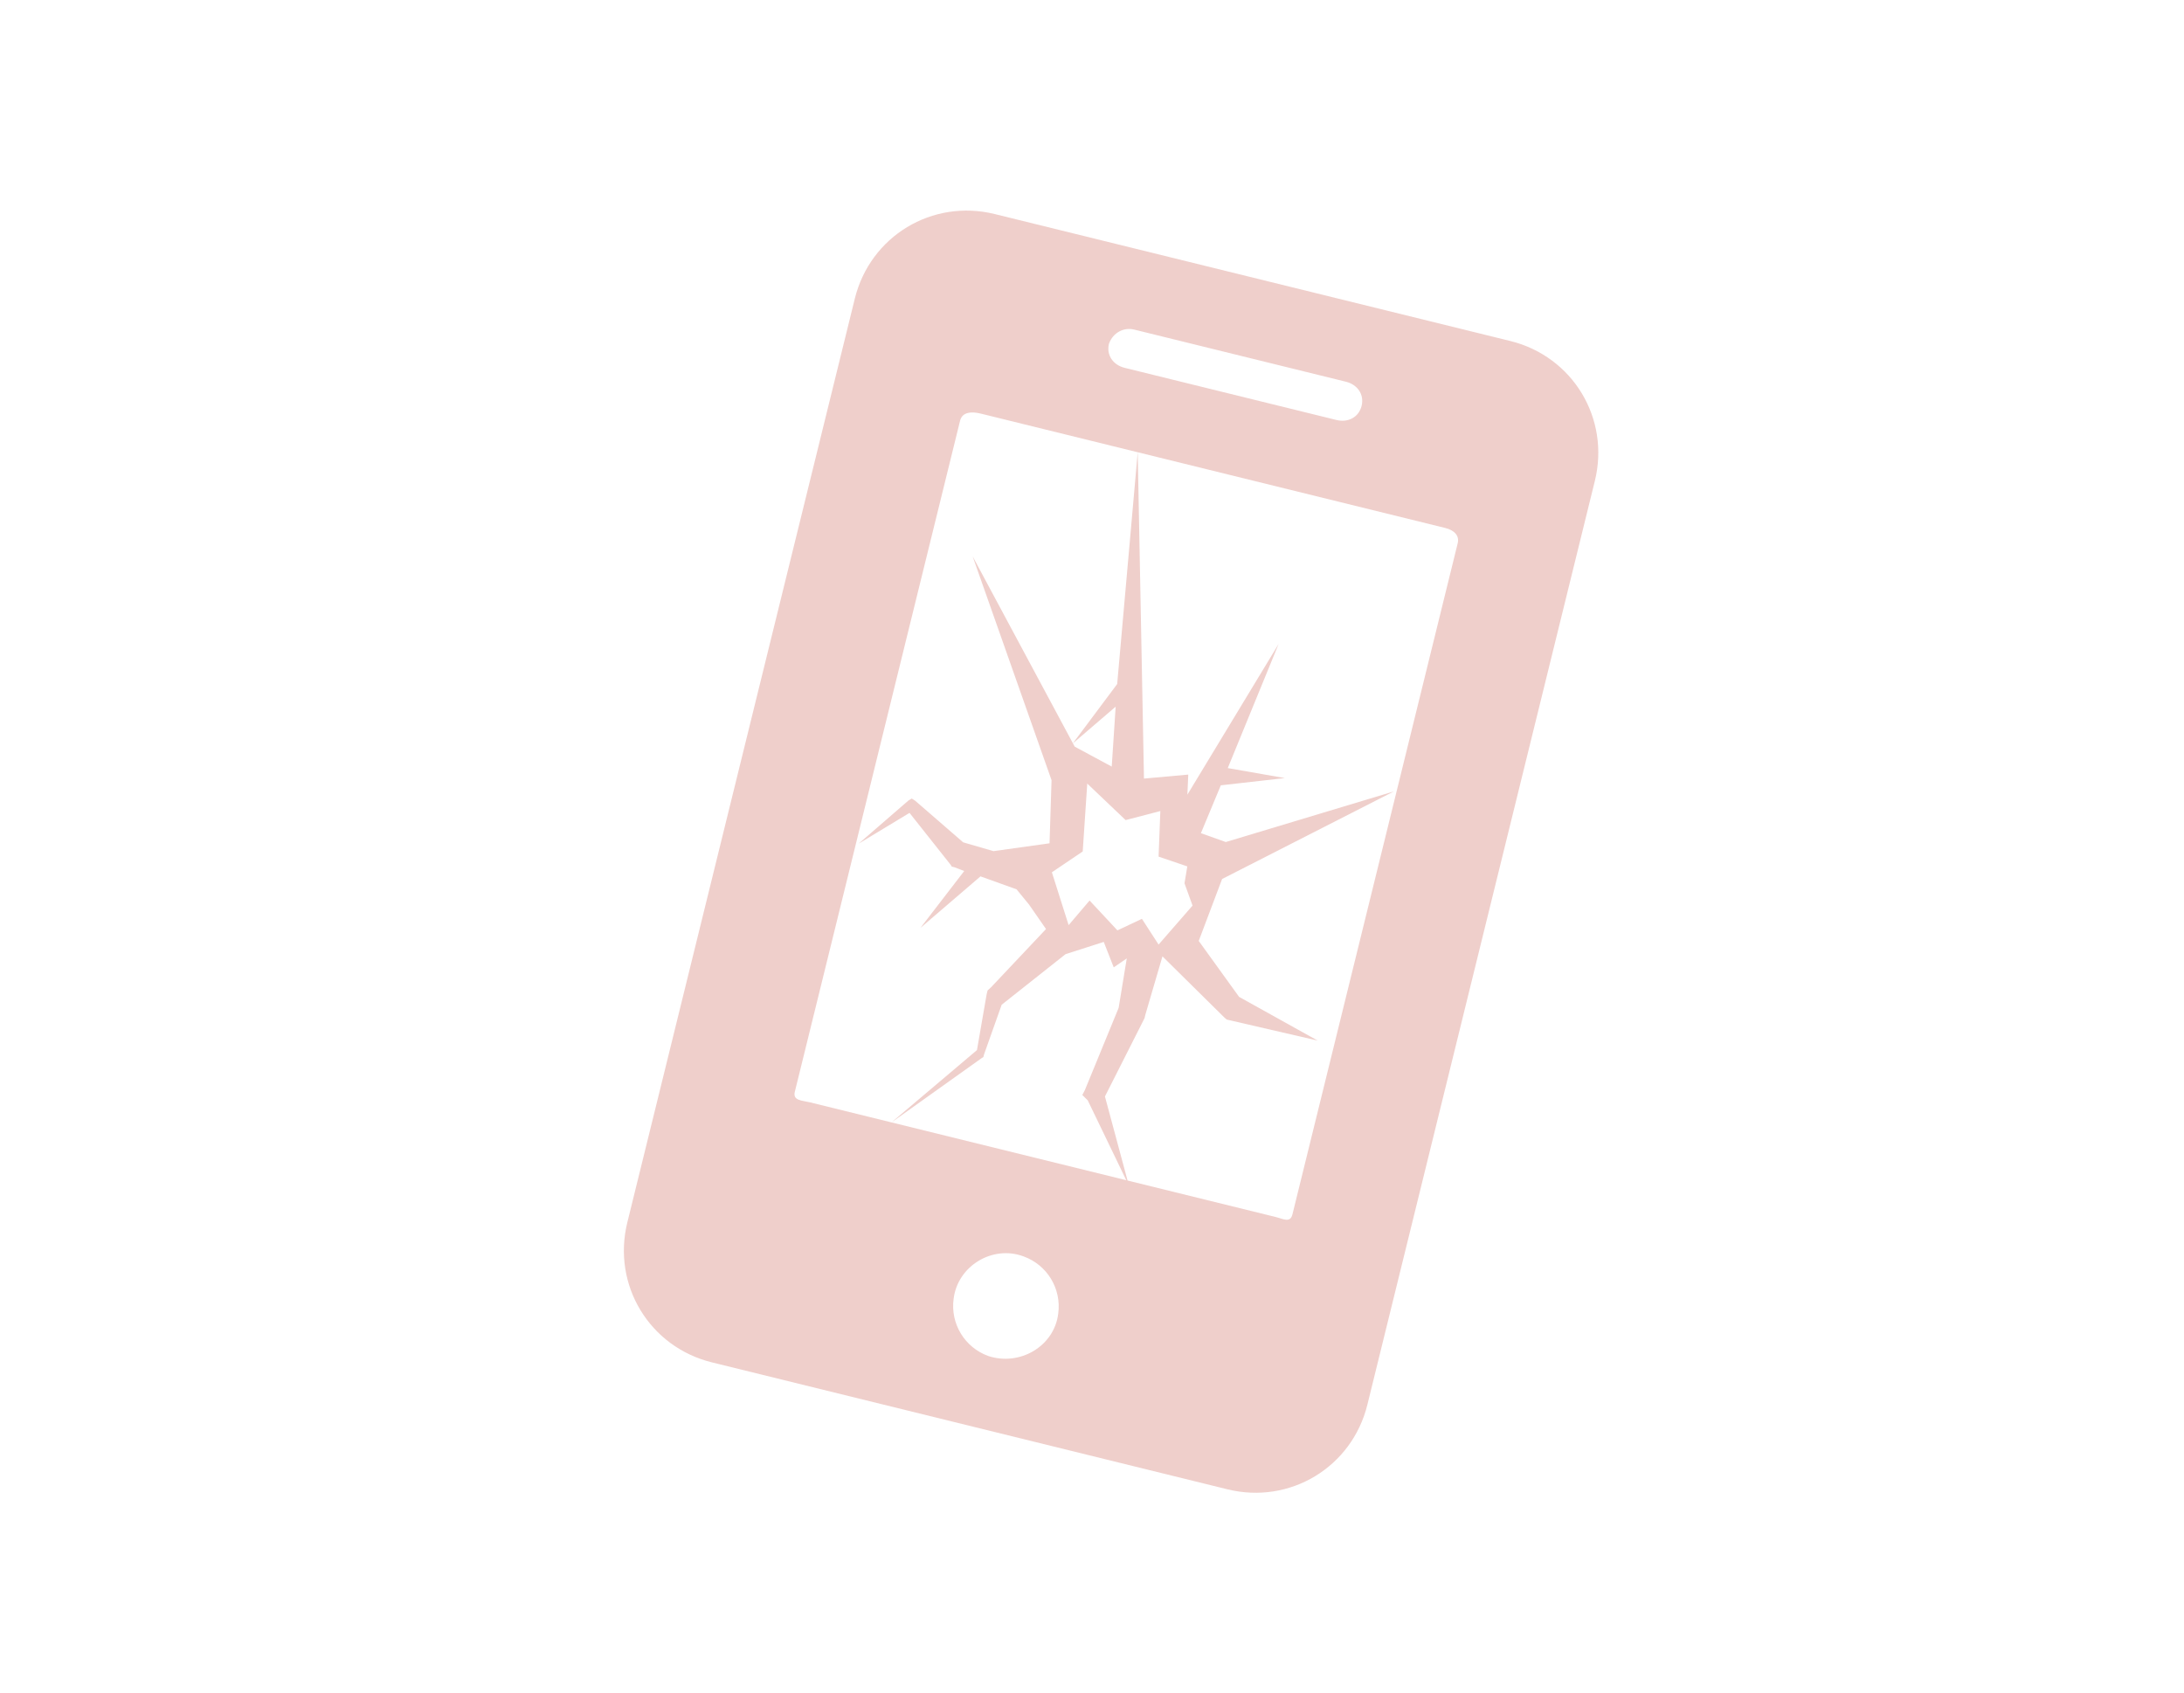
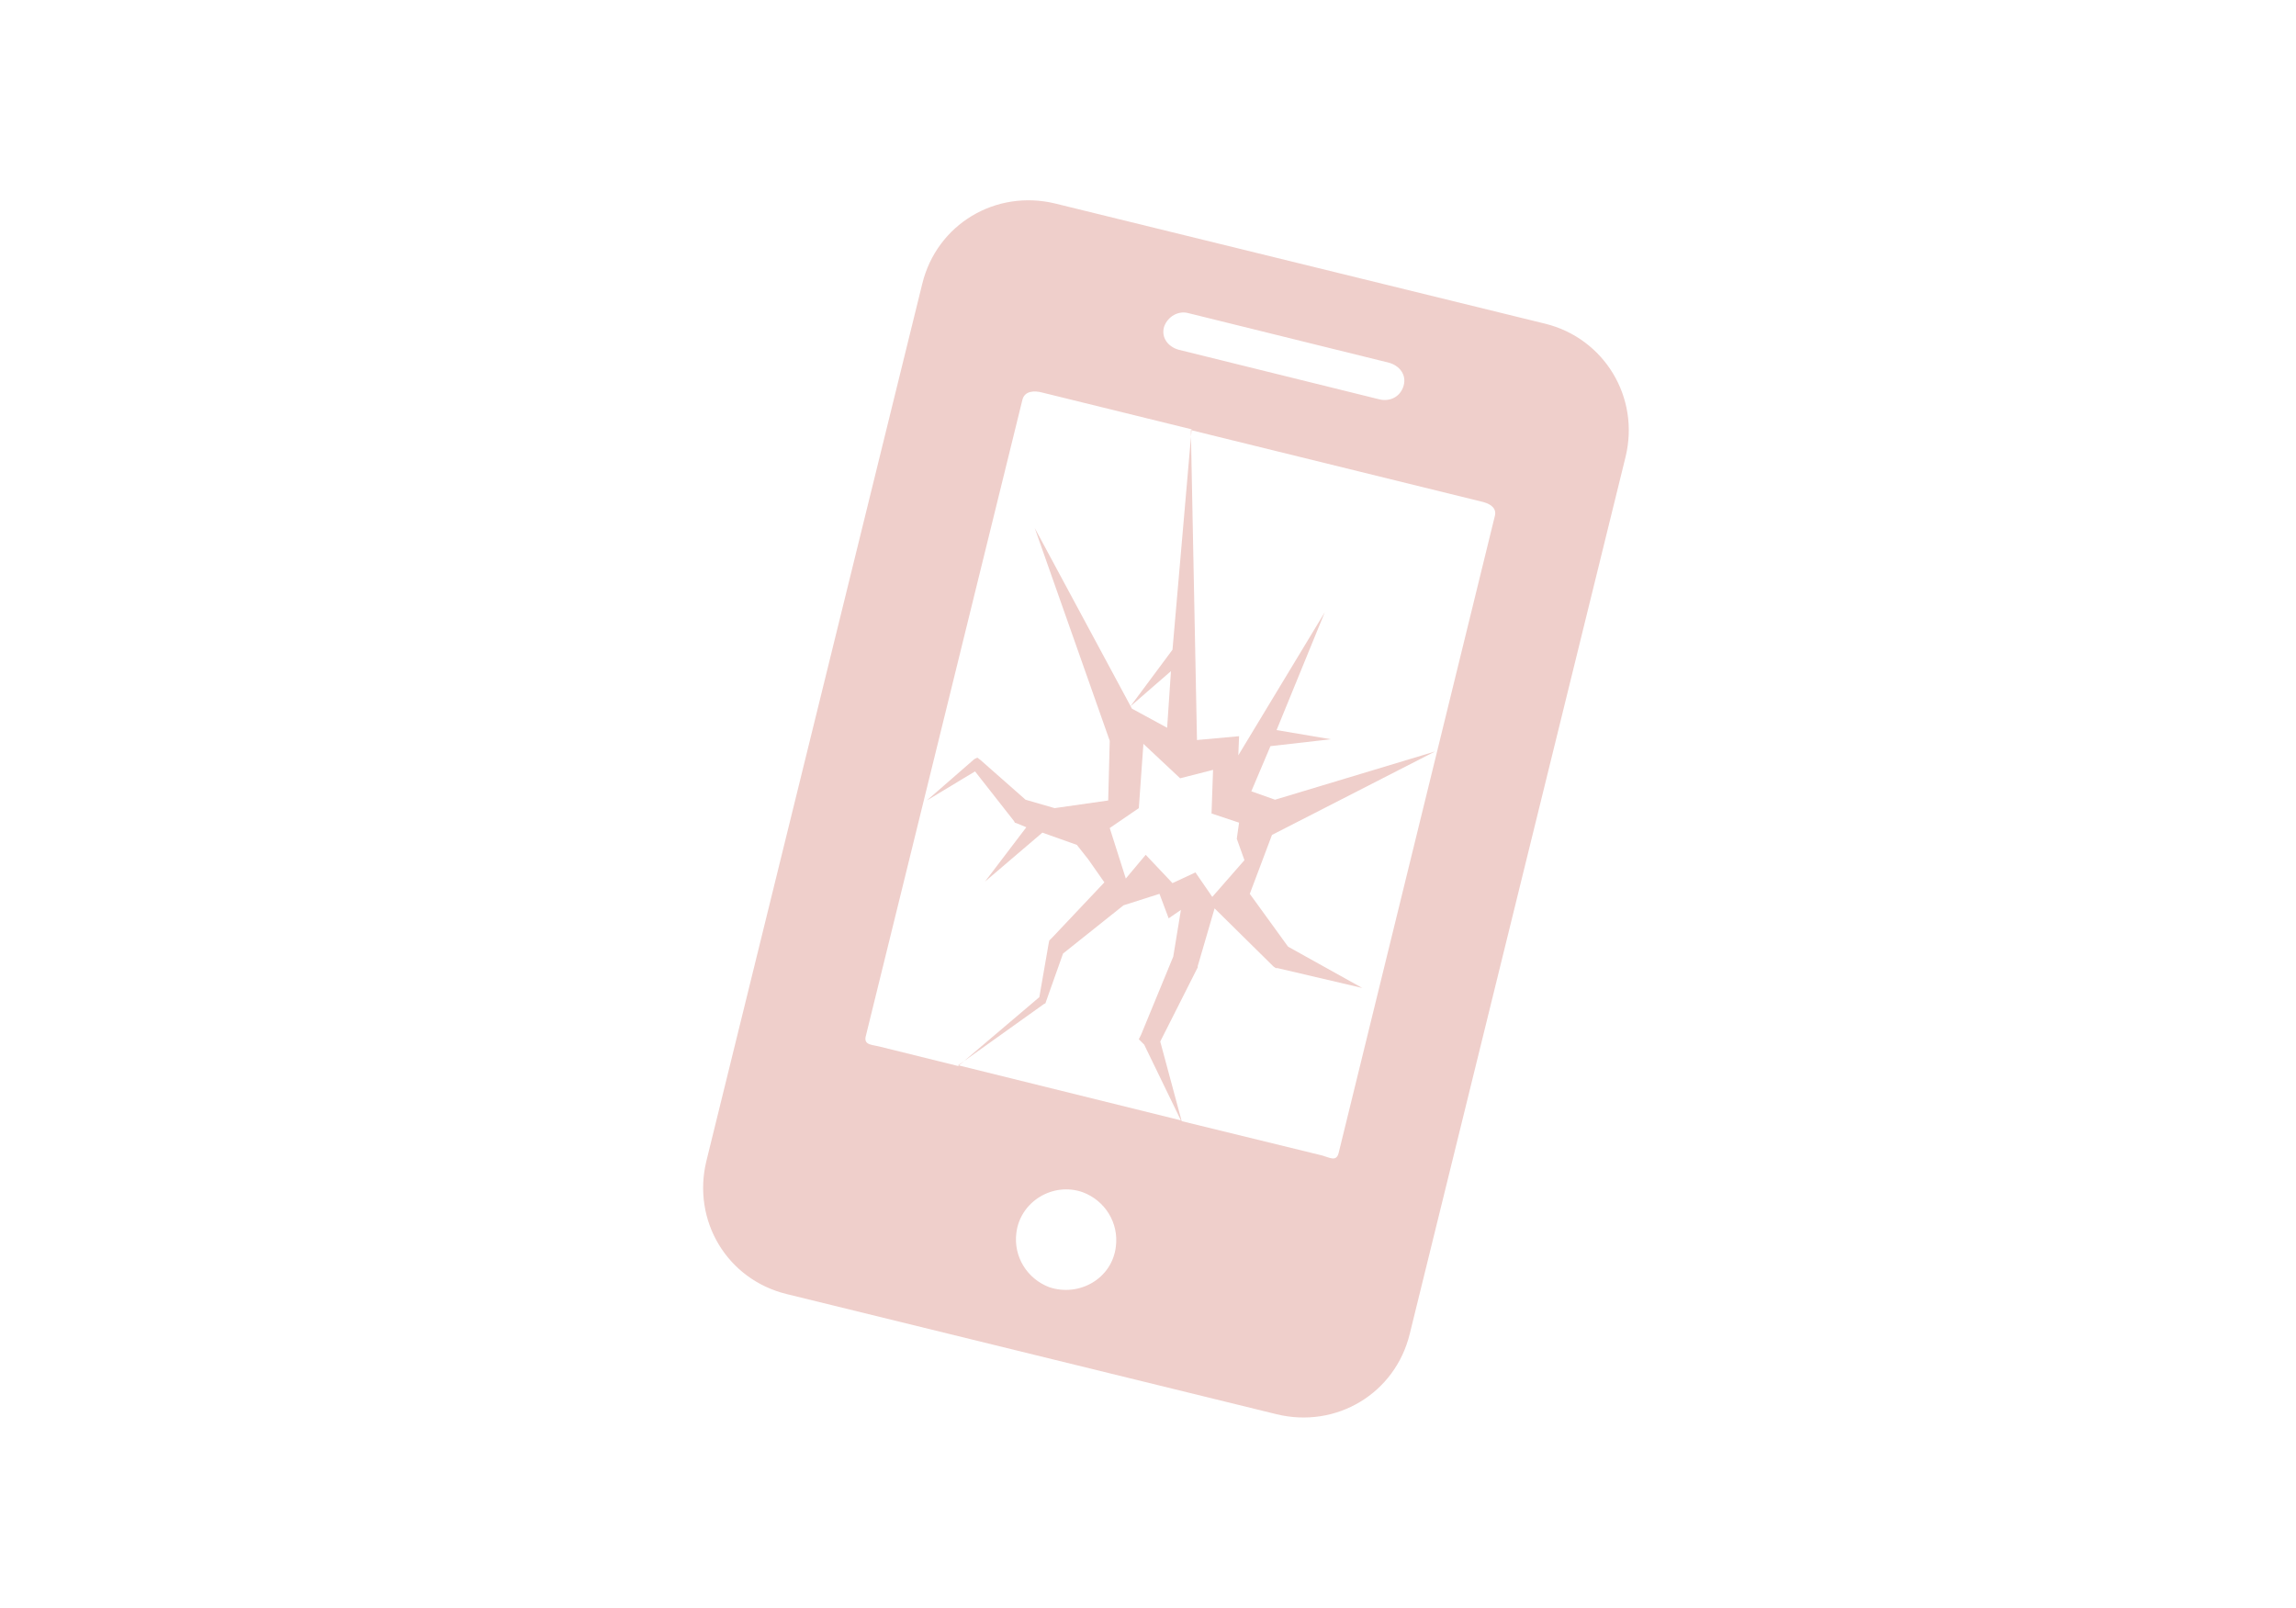
- <svg xmlns="http://www.w3.org/2000/svg" version="1.1" x="0px" y="0px" viewBox="0 0 600 465" enable-background="new 0 0 100 100" xml:space="preserve" id="svg2" width="100%" height="100%">
-   <defs id="defs12" />
-   <path d="M 414.894,93.677 273.277,58.806 c -17.176,-4.229 -34.214,6.075 -38.443,23.252 L 172.341,335.846 c -4.229,17.176 6.075,34.214 23.252,38.443 l 141.617,34.872 c 17.176,4.229 34.214,-6.075 38.443,-23.252 l 62.493,-253.789 c 4.229,-17.176 -6.075,-34.214 -23.252,-38.443 z M 311.564,90.541 369.753,104.87 c 3.155,0.777 5.091,3.484 4.314,6.639 -0.777,3.155 -3.749,4.654 -6.903,3.877 l -58.189,-14.328 c -3.155,-0.777 -5.091,-3.484 -4.314,-6.639 1.127,-3.069 4.099,-4.568 6.903,-3.877 z M 218.357,299.96 263.759,115.577 c 0.604,-2.454 3.231,-2.551 5.684,-1.946 l 43.116,10.617 -5.641,63.675 -12.2,16.329 11.784,-10.111 -1.08,16.465 -10.176,-5.48 -28.029,-52.26 21.67,61.476 -0.551,17.338 -15.403,2.156 -8.327,-2.422 -13.174,-11.423 -0.965,-0.609 -0.874,0.528 -13.705,11.869 13.979,-8.455 11.346,14.319 0.264,0.437 0.701,0.173 2.718,1.041 -12.028,15.628 16.498,-14.155 9.907,3.555 3.43,4.191 4.664,6.725 -15.091,15.989 -0.96,0.879 -0.259,1.052 -2.66,15.332 -23.483,19.871 -22.434,-5.524 c -2.103,-0.518 -4.73,-0.421 -4.125,-2.875 z m 80.474,2.342 10.585,21.94 -64.499,-15.882 24.804,-17.687 0.437,-0.264 0.173,-0.701 4.855,-13.676 17.55,-13.896 10.495,-3.364 2.739,6.995 3.581,-2.464 -2.228,13.579 -9.289,22.623 -0.696,1.316 1.494,1.483 z m 14.883,-49.873 -6.731,3.176 -7.647,-8.203 -5.755,6.762 -4.604,-14.518 8.473,-5.721 1.247,-18.654 10.542,10.032 9.535,-2.485 -0.481,12.522 7.89,2.686 -0.772,4.643 2.211,6.121 -9.331,10.715 -4.578,-7.076 z M 271.499,372.532 c -6.488,-2.341 -10.451,-8.894 -9.512,-15.727 1.106,-9.022 10.717,-14.835 19.222,-11.626 6.488,2.341 10.451,8.894 9.512,15.727 -1.106,9.022 -10.631,14.485 -19.222,11.626 z m 83.567,-38.909 c -0.604,2.454 -2.535,1.235 -4.638,0.717 l -40.662,-10.013 -6.211,-23.093 10.869,-21.49 0.086,-0.351 0.173,-0.701 4.672,-15.952 17.046,16.838 0.615,0.523 0.351,0.086 24.624,5.692 -21.582,-12.007 -11.087,-15.371 6.419,-17.009 47.196,-24.071 -46.181,13.91 -6.838,-2.427 5.47,-13.153 17.592,-1.989 -15.683,-2.746 13.976,-34.11 -25.07,41.416 0.243,-5.517 -12.167,1.094 -1.719,-89.653 84.48,20.802 c 2.454,0.604 3.947,2.087 3.43,4.191 l -45.402,184.383 z" id="path4" style="fill:#efcfcb;fill-opacity:1" />
+ <svg xmlns="http://www.w3.org/2000/svg" version="1.2" baseProfile="tiny" id="svg2" x="0px" y="0px" viewBox="0 0 300 210" xml:space="preserve">
+   <path id="path4" fill="#EFCFCB" d="M201.9,42.3l-64-15.7c-7.8-1.9-15.5,2.7-17.4,10.5L92.3,151.7  c-1.9,7.8,2.7,15.5,10.5,17.4l64,15.7c7.8,1.9,15.5-2.7,17.4-10.5l28.2-114.6C214.3,51.9,209.6,44.2,201.9,42.3L201.9,42.3z   M155.2,40.9l26.3,6.5c1.4,0.4,2.3,1.6,1.9,3c-0.4,1.4-1.7,2.1-3.1,1.8l-26.3-6.5c-1.4-0.4-2.3-1.6-1.9-3  C152.6,41.3,154,40.6,155.2,40.9L155.2,40.9z M113.1,135.5l20.5-83.3c0.3-1.1,1.5-1.2,2.6-0.9l19.5,4.8l-2.5,28.8l-5.5,7.4l5.3-4.6  l-0.5,7.4l-4.6-2.5L135.2,69l9.8,27.8l-0.2,7.8l-7,1l-3.8-1.1l-5.9-5.2l-0.4-0.3l-0.4,0.2l-6.2,5.4l6.3-3.8l5.1,6.5l0.1,0.2l0.3,0.1  l1.2,0.5l-5.4,7.1l7.5-6.4l4.5,1.6l1.5,1.9l2.1,3l-6.8,7.2l-0.4,0.4l-0.1,0.5l-1.2,6.9l-10.6,9l-10.1-2.5  C114,136.5,112.9,136.6,113.1,135.5L113.1,135.5z M149.5,136.5l4.8,9.9l-29.1-7.2l11.2-8l0.2-0.1l0.1-0.3l2.2-6.2l7.9-6.3l4.7-1.5  l1.2,3.2l1.6-1.1l-1,6.1l-4.2,10.2l-0.3,0.6L149.5,136.5L149.5,136.5z M156.2,114l-3,1.4l-3.5-3.7l-2.6,3.1l-2.1-6.6l3.8-2.6  l0.6-8.4l4.8,4.5l4.3-1.1l-0.2,5.7l3.6,1.2l-0.3,2.1l1,2.8l-4.2,4.8L156.2,114L156.2,114z M137.1,168.2c-2.9-1.1-4.7-4-4.3-7.1  c0.5-4.1,4.8-6.7,8.7-5.3c2.9,1.1,4.7,4,4.3,7.1C145.3,167.1,141,169.5,137.1,168.2L137.1,168.2z M174.9,150.7  c-0.3,1.1-1.1,0.6-2.1,0.3l-18.4-4.5l-2.8-10.4l4.9-9.7l0-0.2l0.1-0.3l2.1-7.2l7.7,7.6l0.3,0.2l0.2,0l11.1,2.6l-9.7-5.4l-5-6.9  l2.9-7.7l21.3-10.9l-20.9,6.3l-3.1-1.1l2.5-5.9l7.9-0.9l-7.1-1.2l6.3-15.4l-11.3,18.7l0.1-2.5l-5.5,0.5l-0.8-40.5l38.2,9.4  c1.1,0.3,1.8,0.9,1.5,1.9L174.9,150.7L174.9,150.7z" />
</svg>
